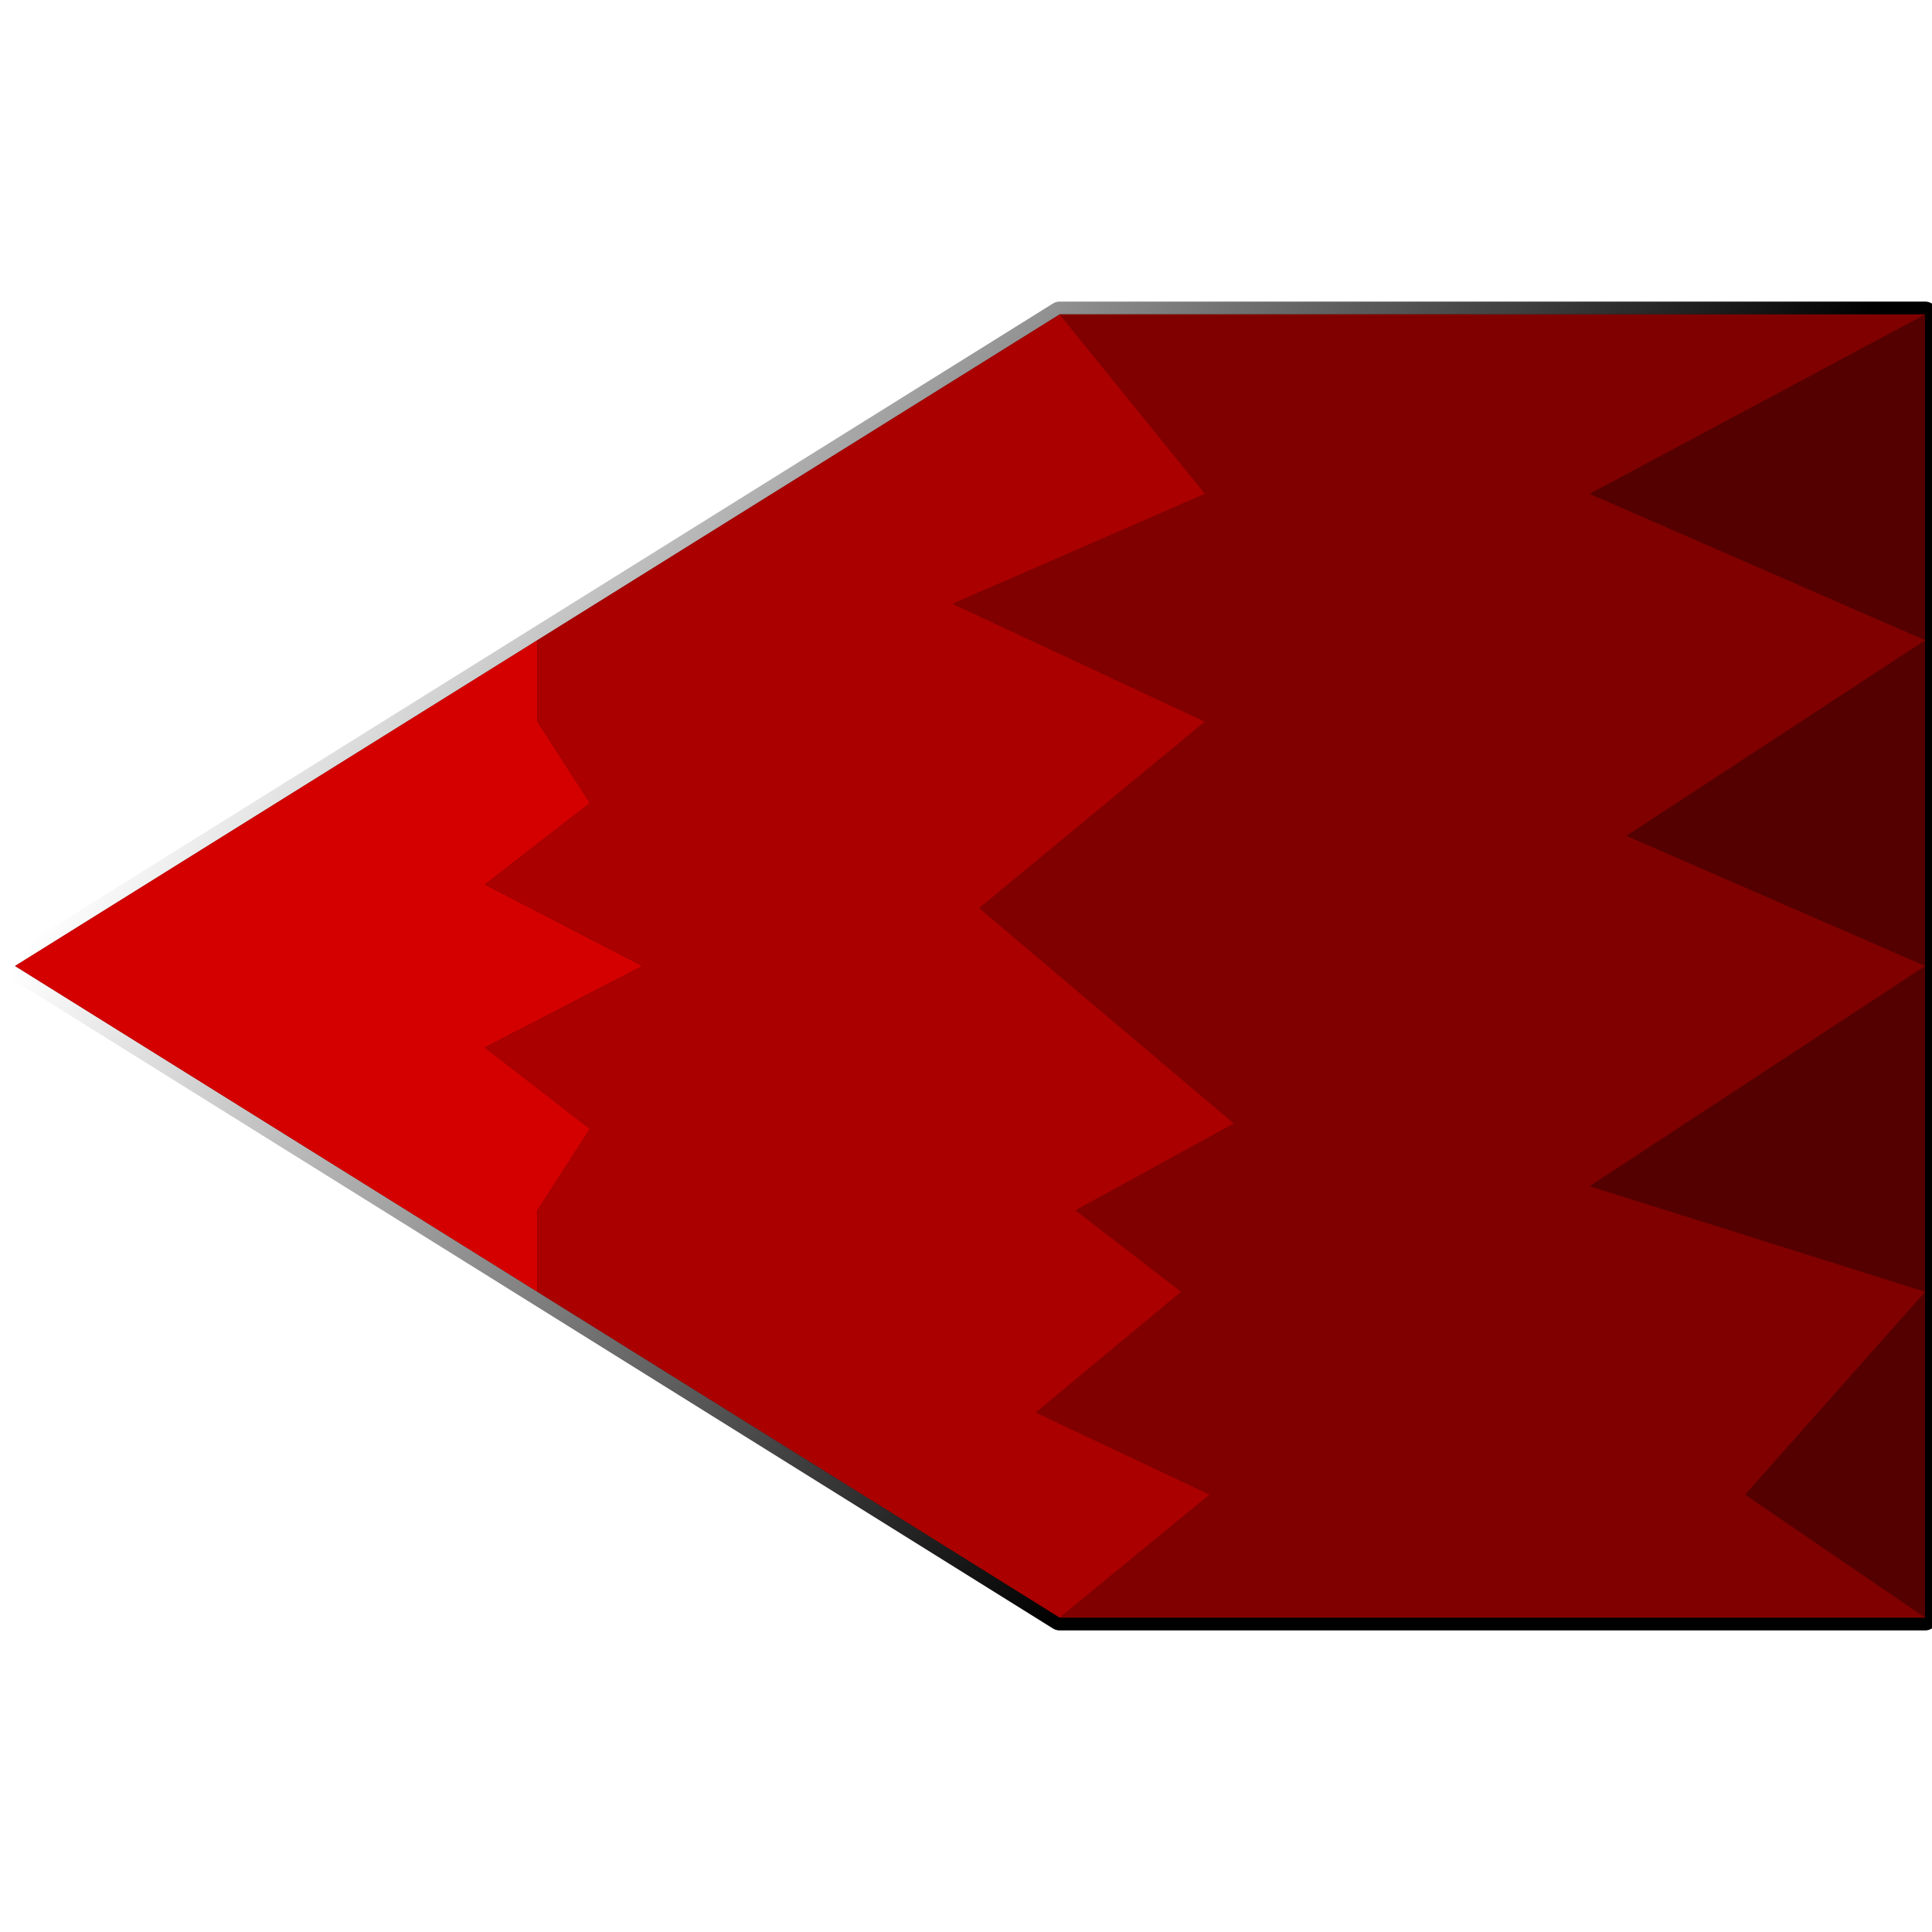
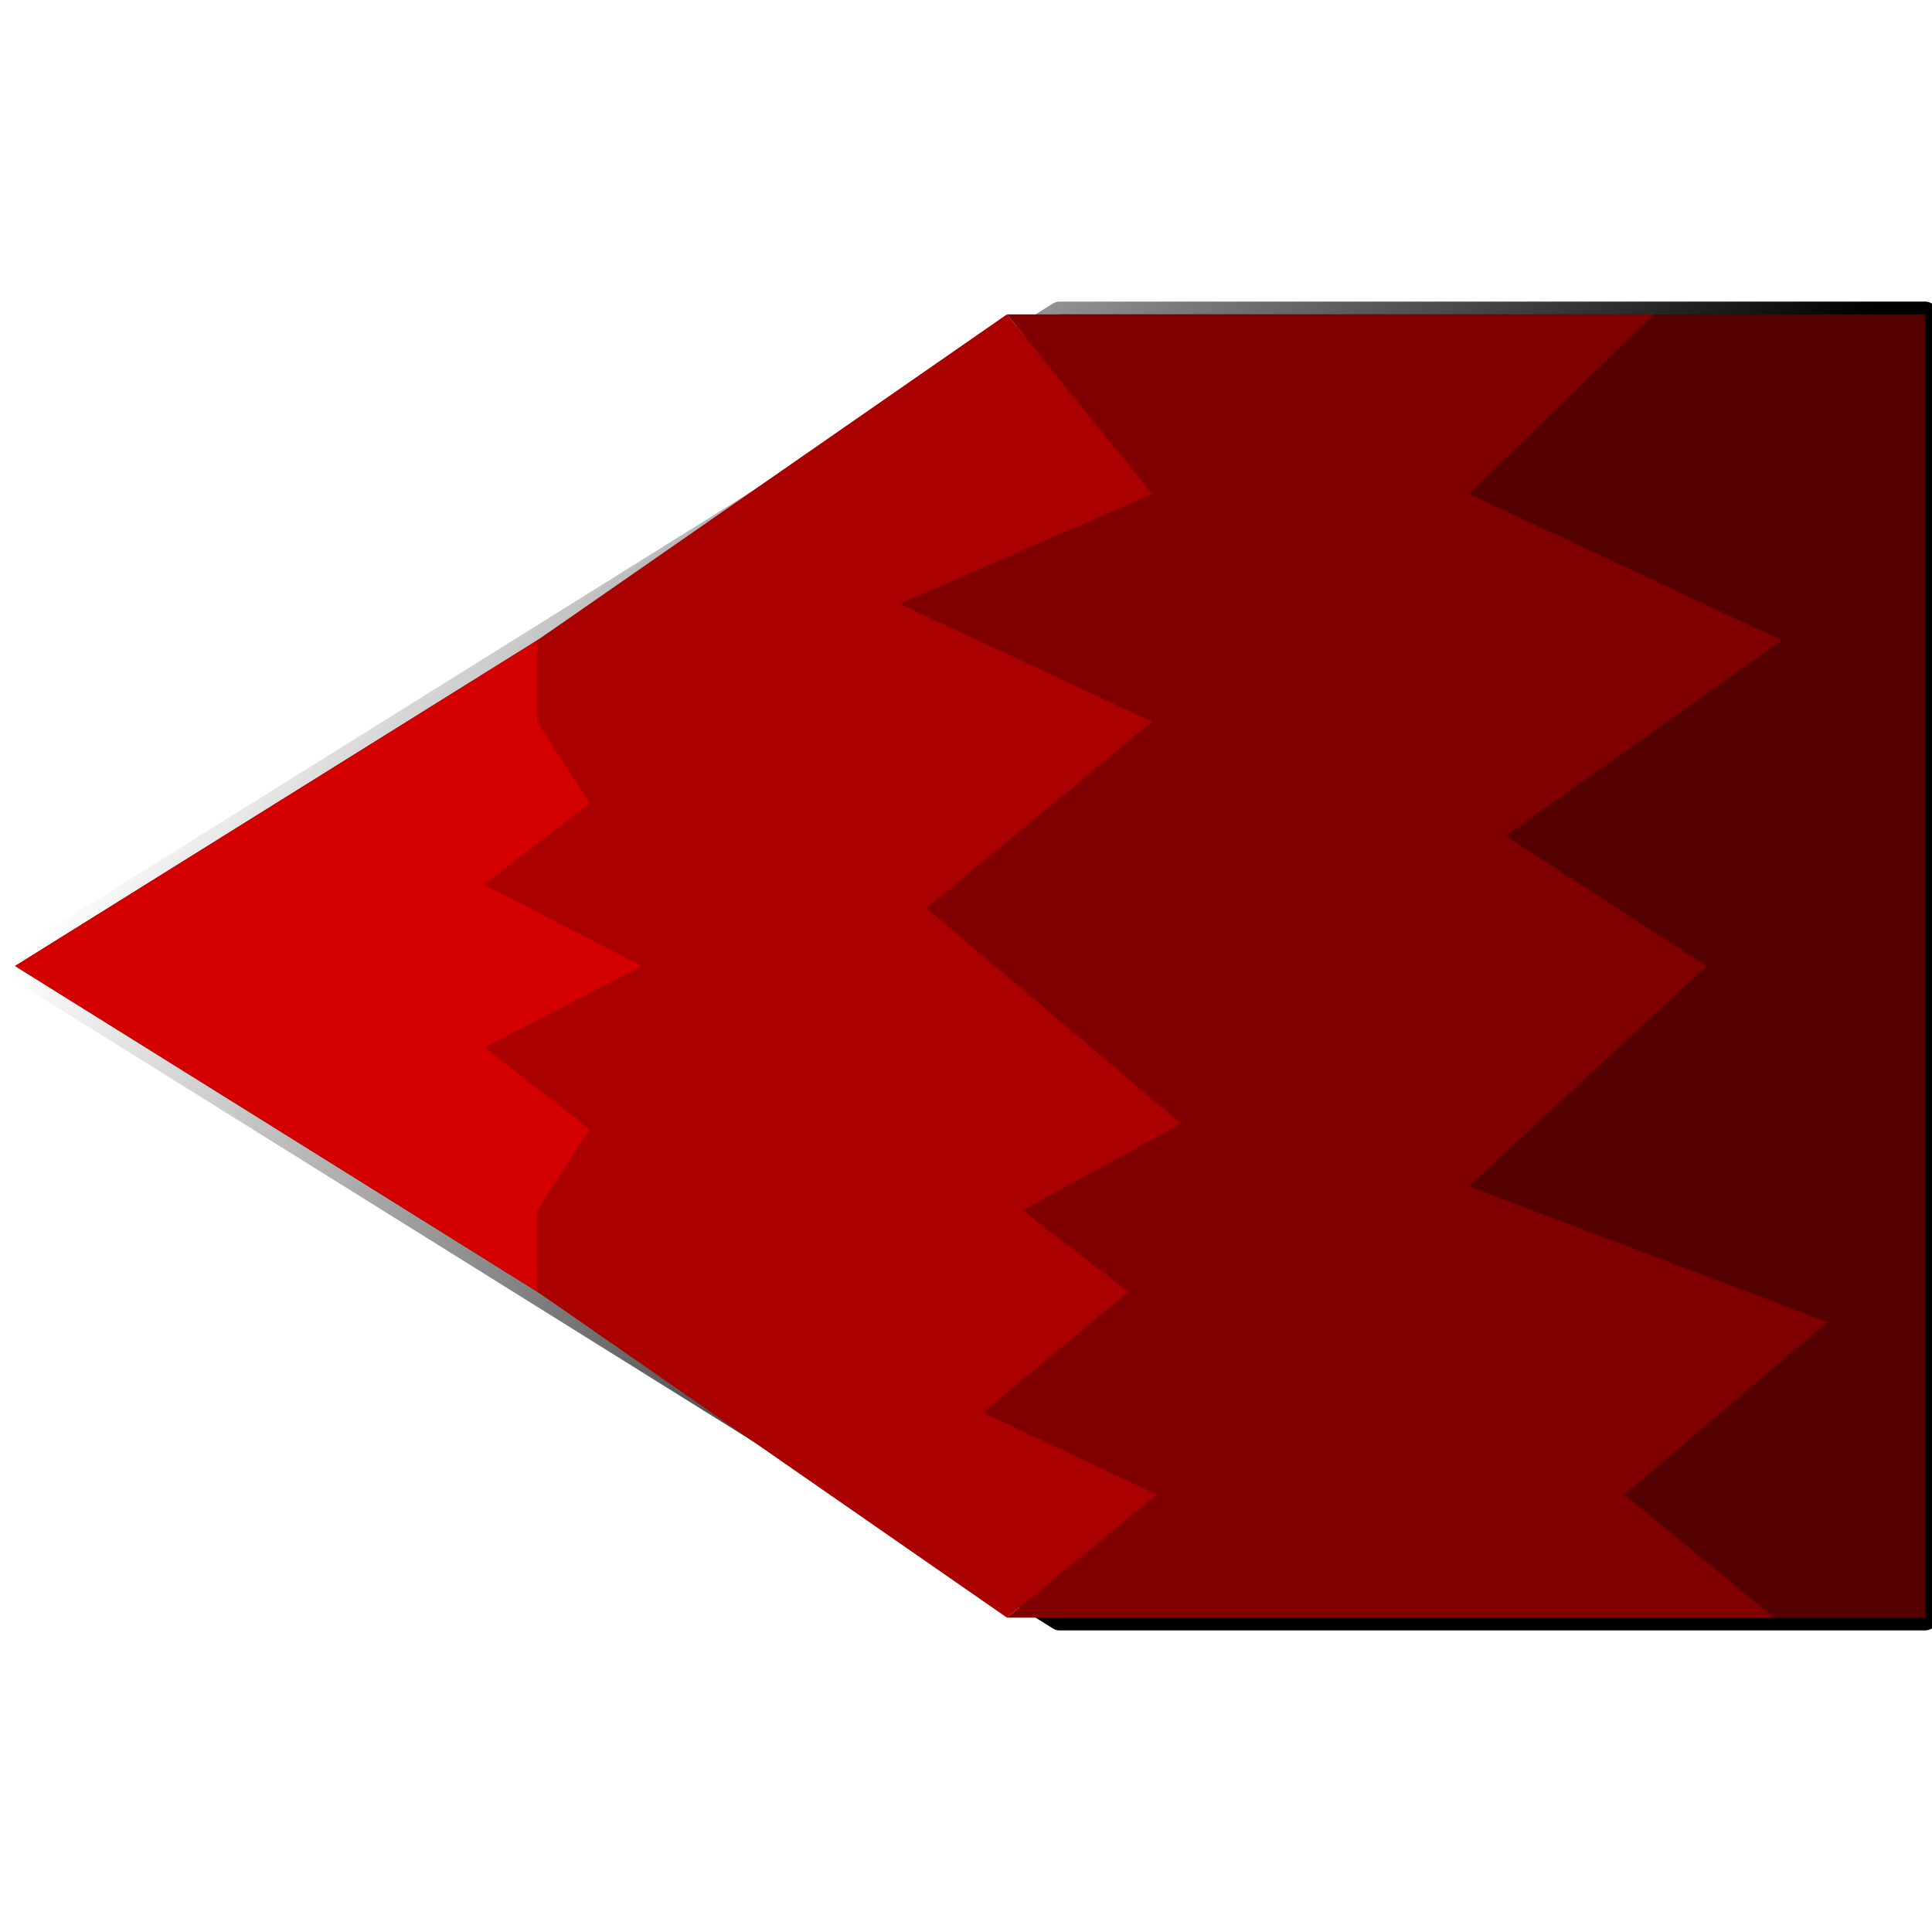
<svg xmlns="http://www.w3.org/2000/svg" xmlns:xlink="http://www.w3.org/1999/xlink" width="512" height="512" viewBox="0 0 135.467 135.467" version="1.1" id="svg5">
  <defs id="defs2">
    <linearGradient xlink:href="#linearGradient2" id="linearGradient6" x1="26.878" y1="-2.220446e-16" x2="135.467" y2="67.733" gradientUnits="userSpaceOnUse" gradientTransform="matrix(-0.6745485,0,0,-0.6745485,92.43715,113.4227)" />
    <linearGradient id="linearGradient2">
      <stop style="stop-color:#000000;stop-opacity:1;" offset="0" id="stop3" />
      <stop style="stop-color:#ffffff;stop-opacity:1;" offset="1" id="stop6" />
    </linearGradient>
    <linearGradient id="linearGradient1">
      <stop style="stop-color:#a3a29d;stop-opacity:1;" offset="0" id="stop1" />
      <stop style="stop-color:#a3a29d;stop-opacity:0;" offset="1" id="stop2" />
    </linearGradient>
    <radialGradient xlink:href="#linearGradient1" id="radialGradient5" cx="85.668" cy="67.732" fx="85.668" fy="67.732" r="62.374" gradientTransform="matrix(0.6633349,0,0,0.6052199,28.84146,26.73941)" gradientUnits="userSpaceOnUse" />
  </defs>
  <g id="layer1">
    <path id="rect792-3" style="display:none;fill:#c2c2c2;fill-opacity:1;stroke:url(#linearGradient6);stroke-width:1.797;stroke-linecap:round;stroke-linejoin:round;stroke-dasharray:none;paint-order:stroke fill markers" d="M 1.058,67.733 74.306,113.423 H 134.982 V 22.044 H 74.306 Z" />
    <path id="path2" style="display:none;fill:url(#radialGradient5);stroke:none;stroke-width:1.797;stroke-linecap:round;stroke-linejoin:round;stroke-dasharray:none;paint-order:stroke fill markers" d="m 16.059,67.732 c 20.168,12.583 40.336,25.167 60.504,37.75 16.827,0 33.654,0 50.48,0 0,-25.167 0,-50.333 0,-75.5 -16.827,0 -33.654,0 -50.48,0 -20.168,12.583 -40.336,25.167 -60.504,37.75 z" />
    <path id="path5" style="fill:#550000;fill-opacity:1;stroke:url(#linearGradient6);stroke-width:1.797;stroke-linecap:round;stroke-linejoin:round;stroke-dasharray:none;paint-order:stroke fill markers" d="M 1.058,67.733 74.306,113.423 H 134.982 V 22.044 H 74.306 Z" />
    <path id="path1" style="display:inline;fill:#d40000;fill-opacity:1;stroke:none;stroke-width:1.797;stroke-linecap:round;stroke-linejoin:round;stroke-dasharray:none;paint-order:stroke fill markers" d="M 1.058,67.733 37.682,90.578 V 84.867 L 41.366,79.156 33.999,73.445 45.05,67.733 33.999,62.022 41.366,56.311 37.682,50.6 v -5.711 z" />
-     <path id="path3" style="display:inline;fill:#800000;fill-opacity:1;stroke:none;stroke-width:1.797;stroke-linecap:round;stroke-linejoin:round;stroke-dasharray:none;paint-order:stroke fill markers" d="m 74.307,22.044 10.184,12.583 -17.697,7.712 17.697,8.262 -15.83,13.075 17.859,15.104 -11.102,6.088 7.407,5.711 -10.194,8.467 12.187,5.755 -10.511,8.623 h 60.676 l -12.628,-8.623 12.628,-14.222 -23.534,-7.404 23.534,-15.44 -20.951,-9.126 20.951,-13.718 -23.534,-10.262 23.534,-12.583 z" />
-     <path id="path4" style="display:inline;fill:#aa0000;fill-opacity:1;stroke:none;stroke-width:1.797;stroke-linecap:round;stroke-linejoin:round;stroke-dasharray:none;paint-order:stroke fill markers" d="m 74.306,22.044 -36.624,22.845 v 5.711 l 3.684,5.711 -7.367,5.711 11.051,5.711 -11.051,5.711 7.367,5.711 -3.684,5.711 v 5.711 l 36.624,22.845 10.512,-8.623 -12.187,-5.755 10.194,-8.467 -7.407,-5.711 11.102,-6.088 -17.859,-15.104 15.83,-13.074 -17.697,-8.262 17.697,-7.712 z" />
+     <path id="path3" style="display:inline;fill:#800000;fill-opacity:1;stroke:none;stroke-width:1.797;stroke-linecap:round;stroke-linejoin:round;stroke-dasharray:none;paint-order:stroke fill markers" d="m 70.602,22.044 10.184,12.583 -17.697,7.712 17.697,8.262 -15.83,13.075 17.859,15.104 -11.102,6.088 7.407,5.711 -10.194,8.467 12.187,5.755 -10.511,8.623 H 124.399 L 113.888,104.8 128.103,92.694 102.981,83.174 119.637,67.733 105.564,58.607 124.928,44.889 102.981,34.627 115.933,22.044 Z" />
+     <path id="path4" style="display:inline;fill:#aa0000;fill-opacity:1;stroke:none;stroke-width:1.797;stroke-linecap:round;stroke-linejoin:round;stroke-dasharray:none;paint-order:stroke fill markers" d="m 70.602,22.044 -32.92,22.845 v 5.711 l 3.684,5.711 -7.367,5.711 11.051,5.711 -11.051,5.711 7.367,5.711 -3.684,5.711 v 5.711 l 32.92,22.845 10.512,-8.623 -12.187,-5.755 10.194,-8.467 -7.407,-5.711 11.102,-6.088 -17.859,-15.104 15.83,-13.074 -17.697,-8.262 17.697,-7.712 z" />
  </g>
</svg>
